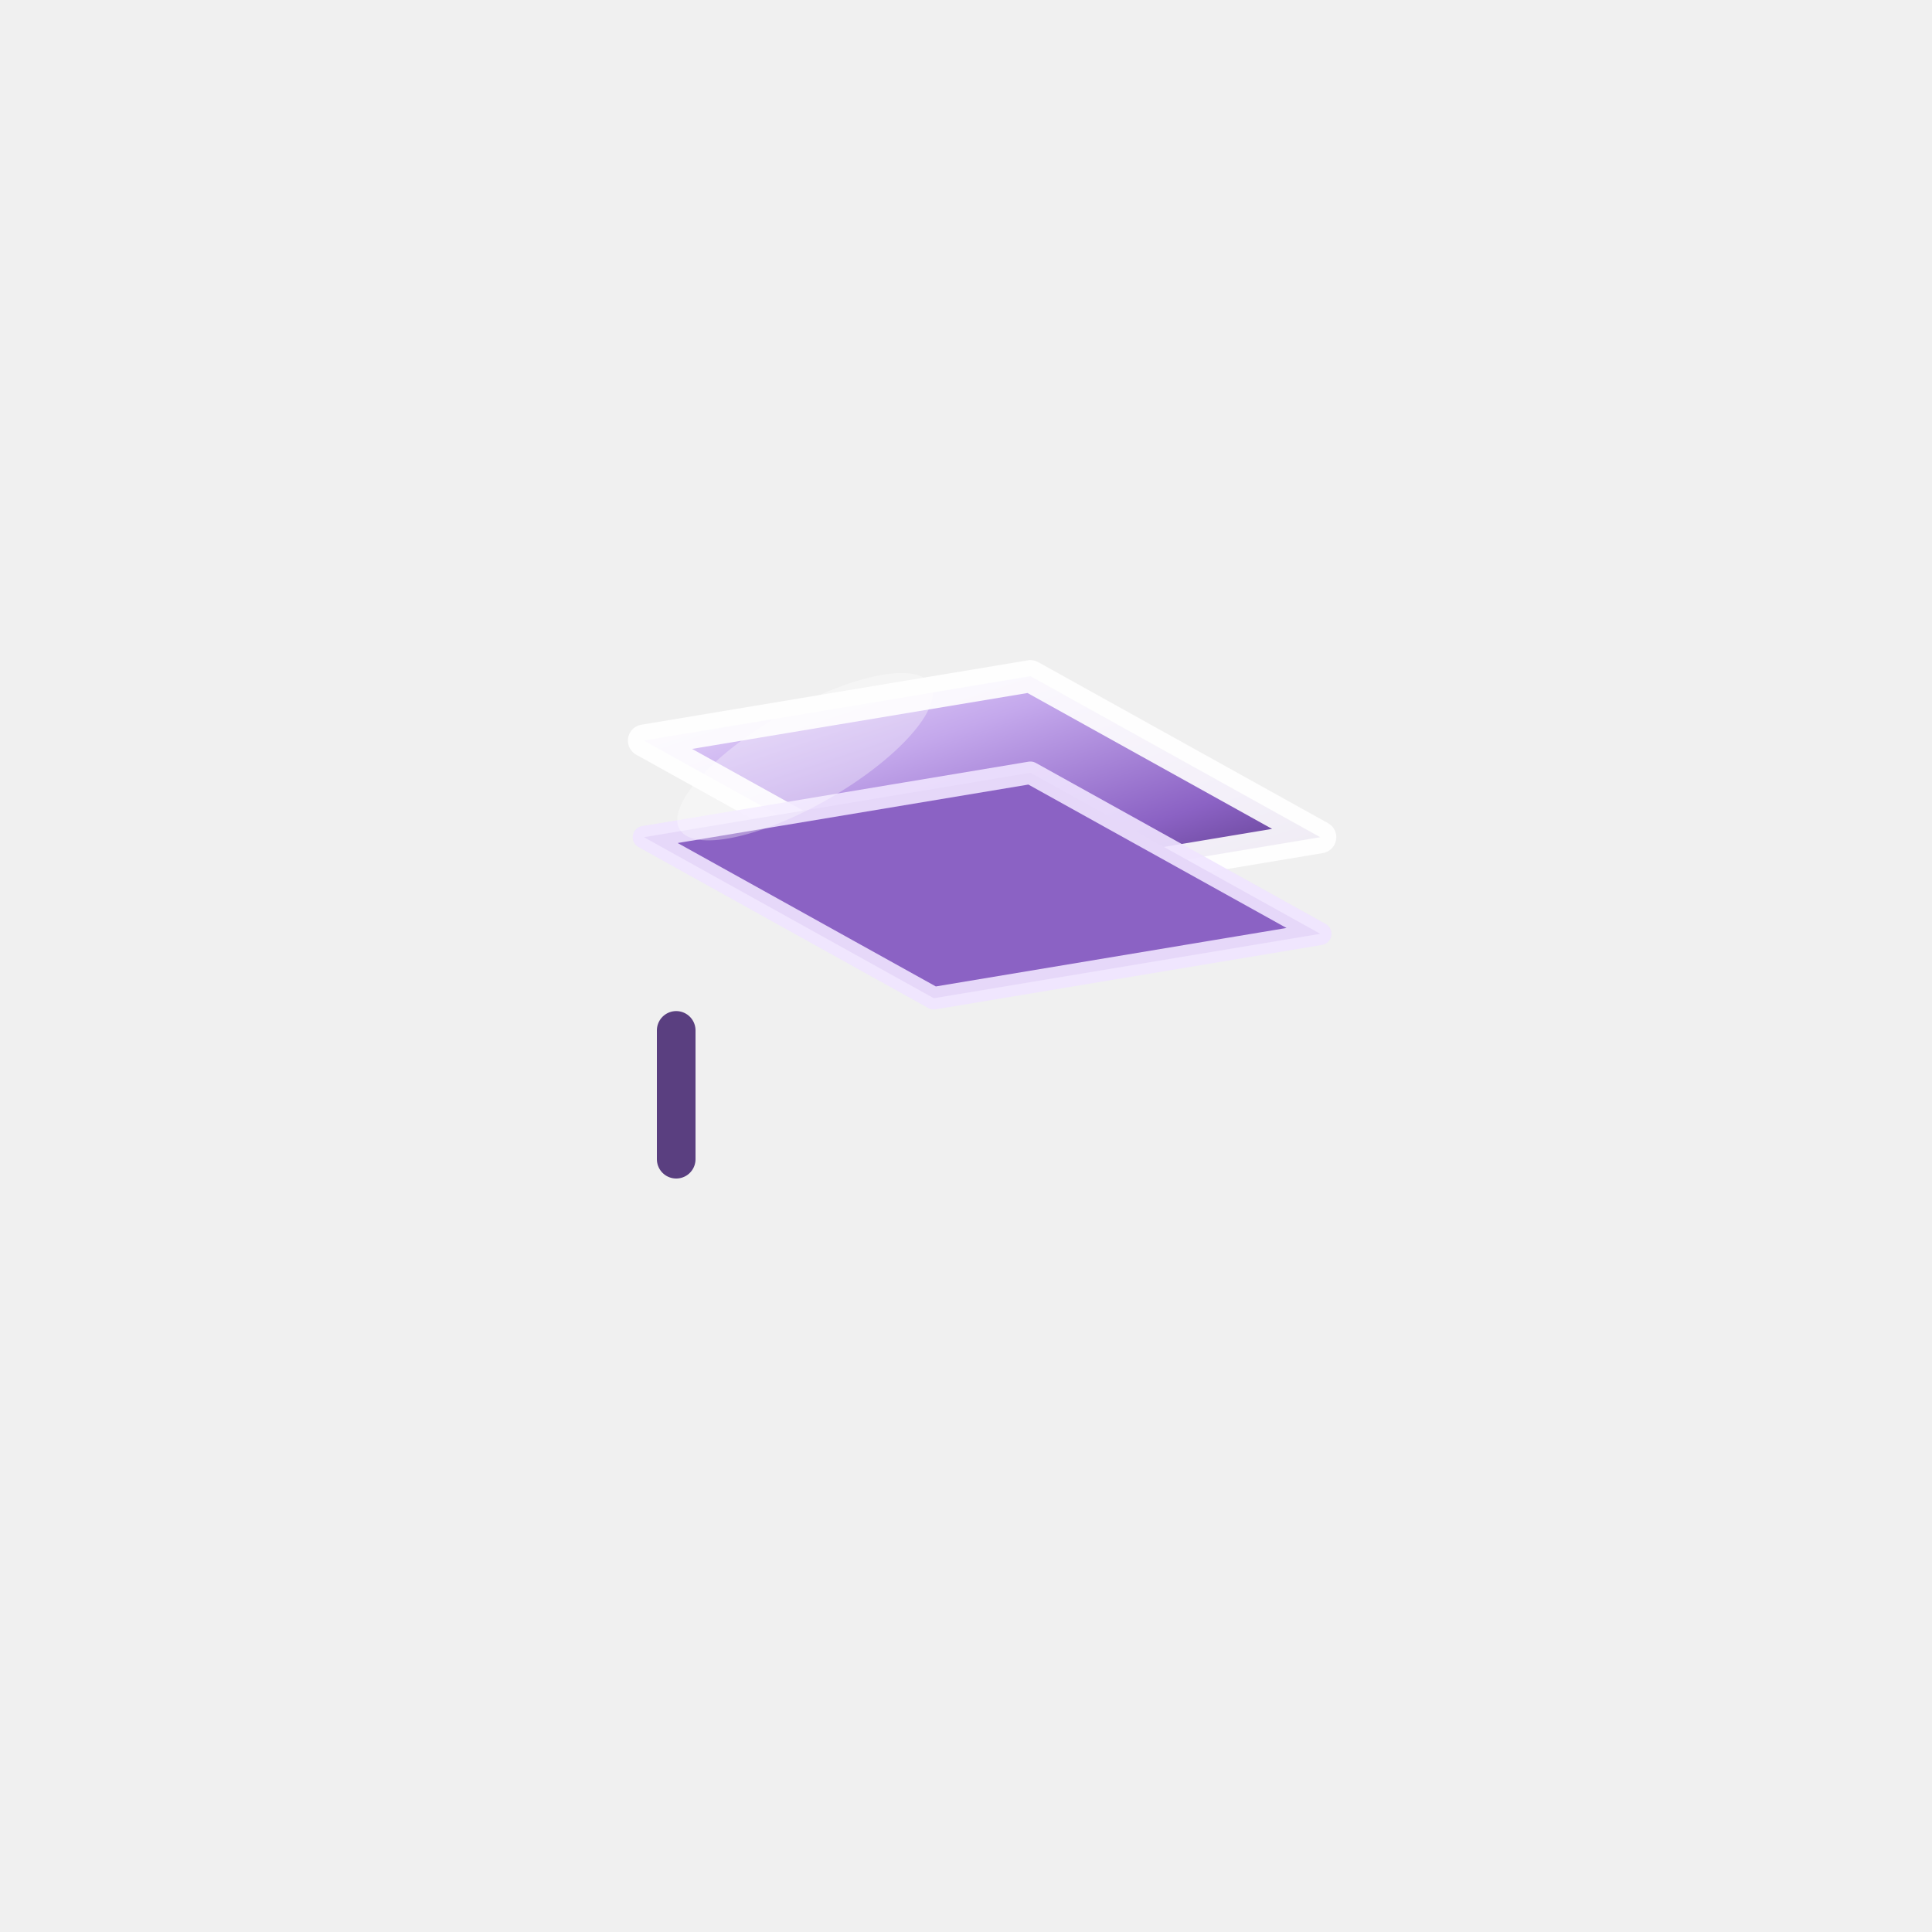
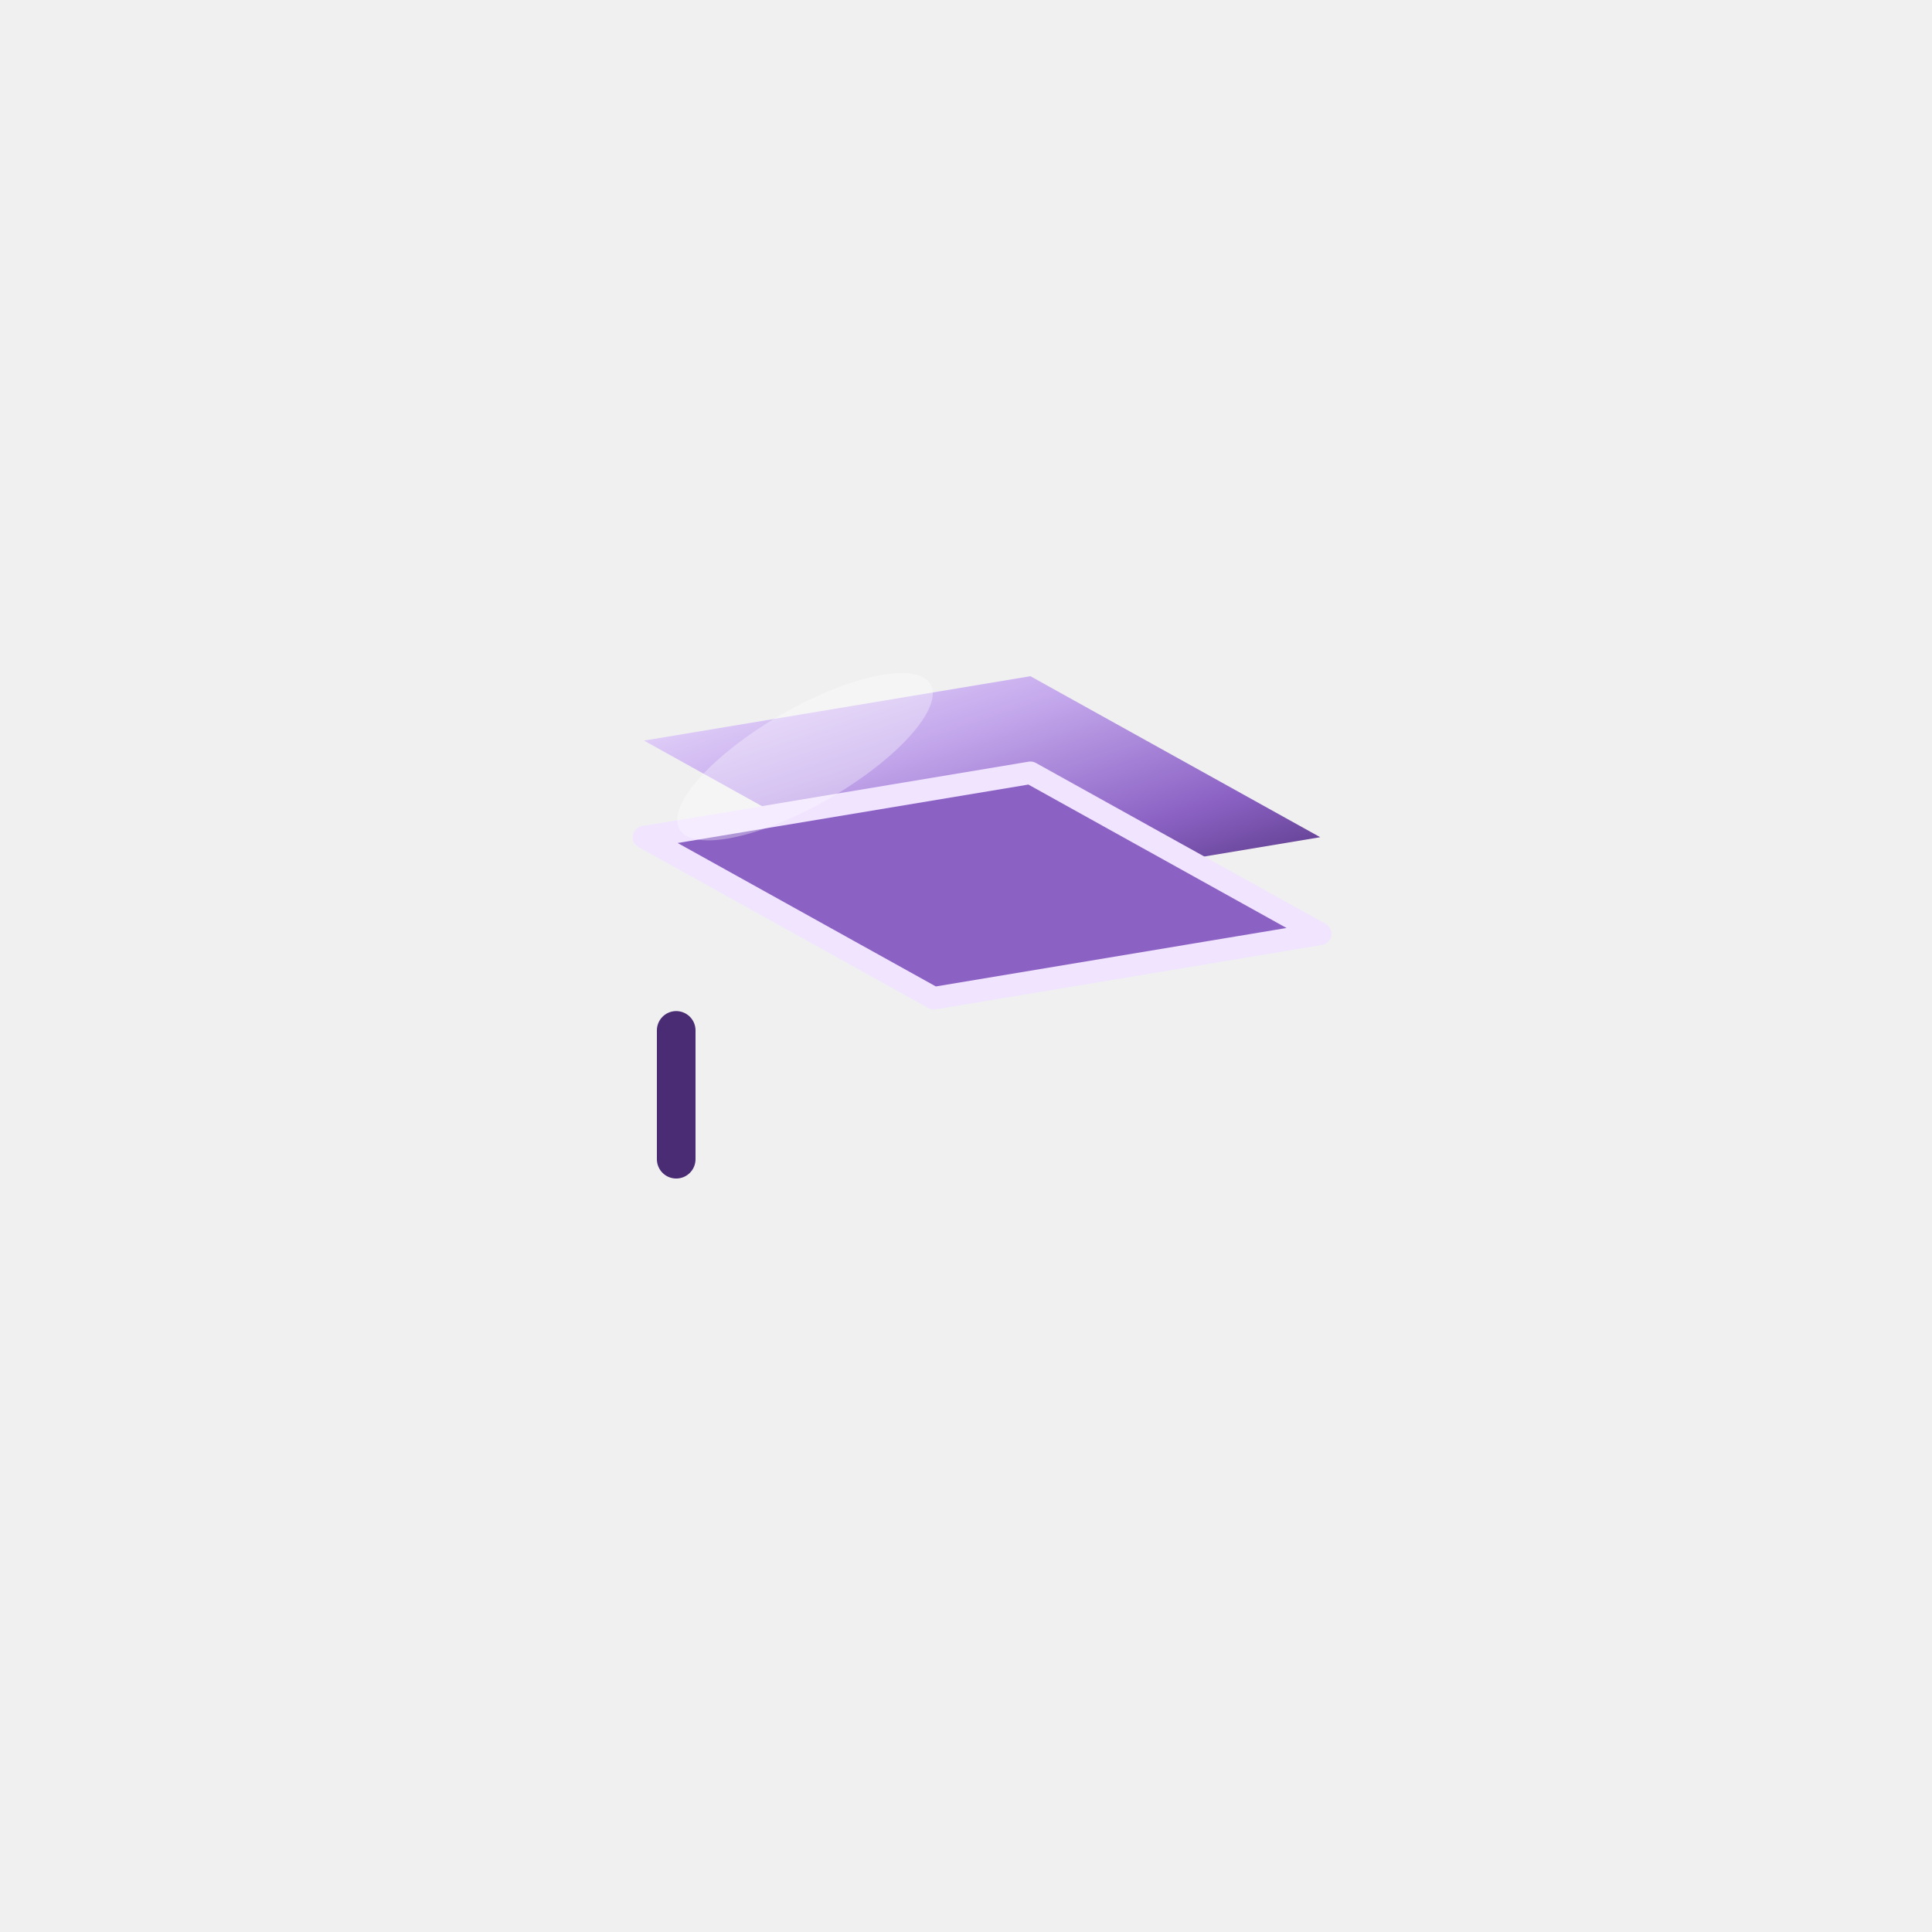
<svg xmlns="http://www.w3.org/2000/svg" width="120" height="120" viewBox="-60 -60 120 120" fill="none">
  <defs>
    <linearGradient id="violetGlass" x1="0" y1="0" x2="1" y2="1">
      <stop stop-color="#F0E4FF" />
      <stop offset="0.35" stop-color="#C4A8EC" />
      <stop offset="0.7" stop-color="#8B62C4" />
      <stop offset="1" stop-color="#4A2C74" />
    </linearGradient>
  </defs>
-   <g fill="url(#violetGlass)" stroke="#FFFFFF" stroke-linecap="round" stroke-linejoin="round" stroke-width="2" stroke-opacity="0.9" id="flatIron">
+   <g fill="url(#violetGlass)" stroke-linecap="round" stroke-linejoin="round" id="flatIron">
    <path d="M-20 -14L4 -18L22 -8L-2 -4Z" />
    <path d="M-20 -8L4 -12L22 -2L-2 2Z" fill="#8B62C4" stroke="#F0E4FF" stroke-width="1.4" />
    <path d="M-18 4v8" fill="none" stroke="#4A2C74" stroke-width="2.4" />
    <ellipse cx="-10" cy="-13" rx="9" ry="3" transform="rotate(-30 -10 -13)" fill="#FFFFFF" fill-opacity="0.33" stroke="none" />
  </g>
</svg>
